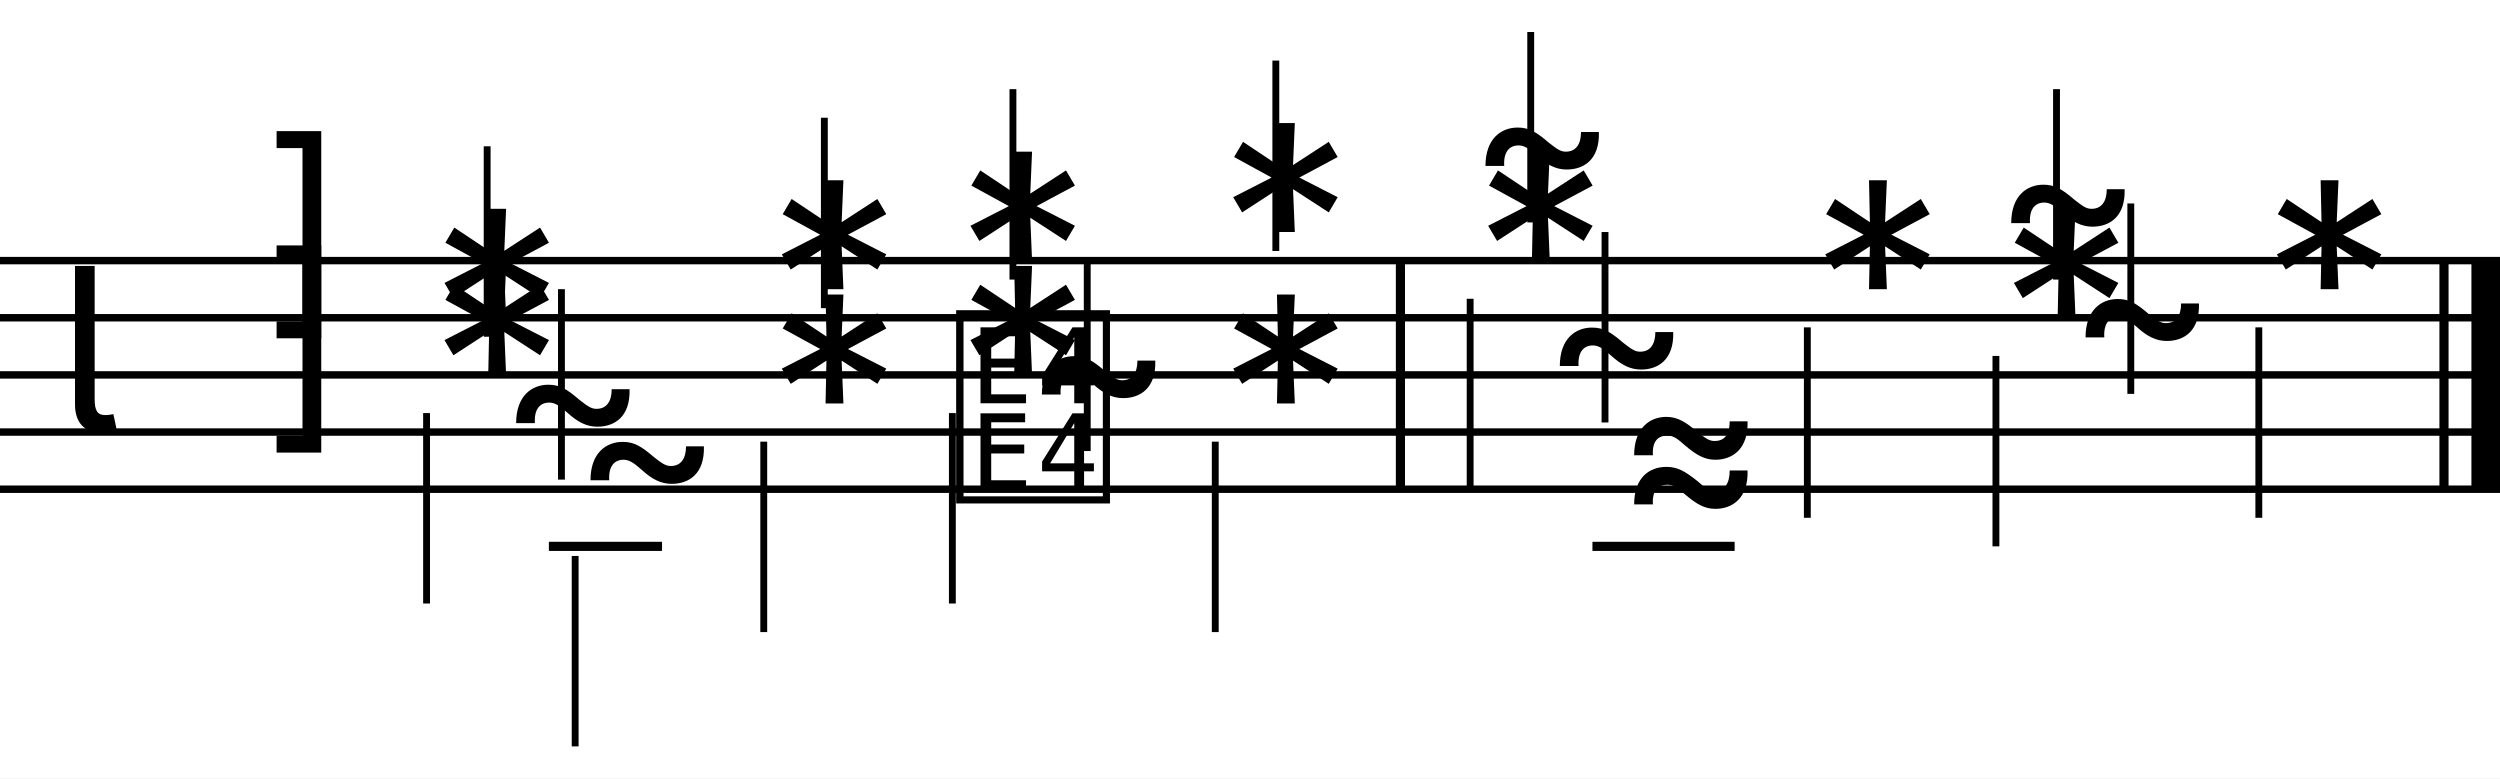
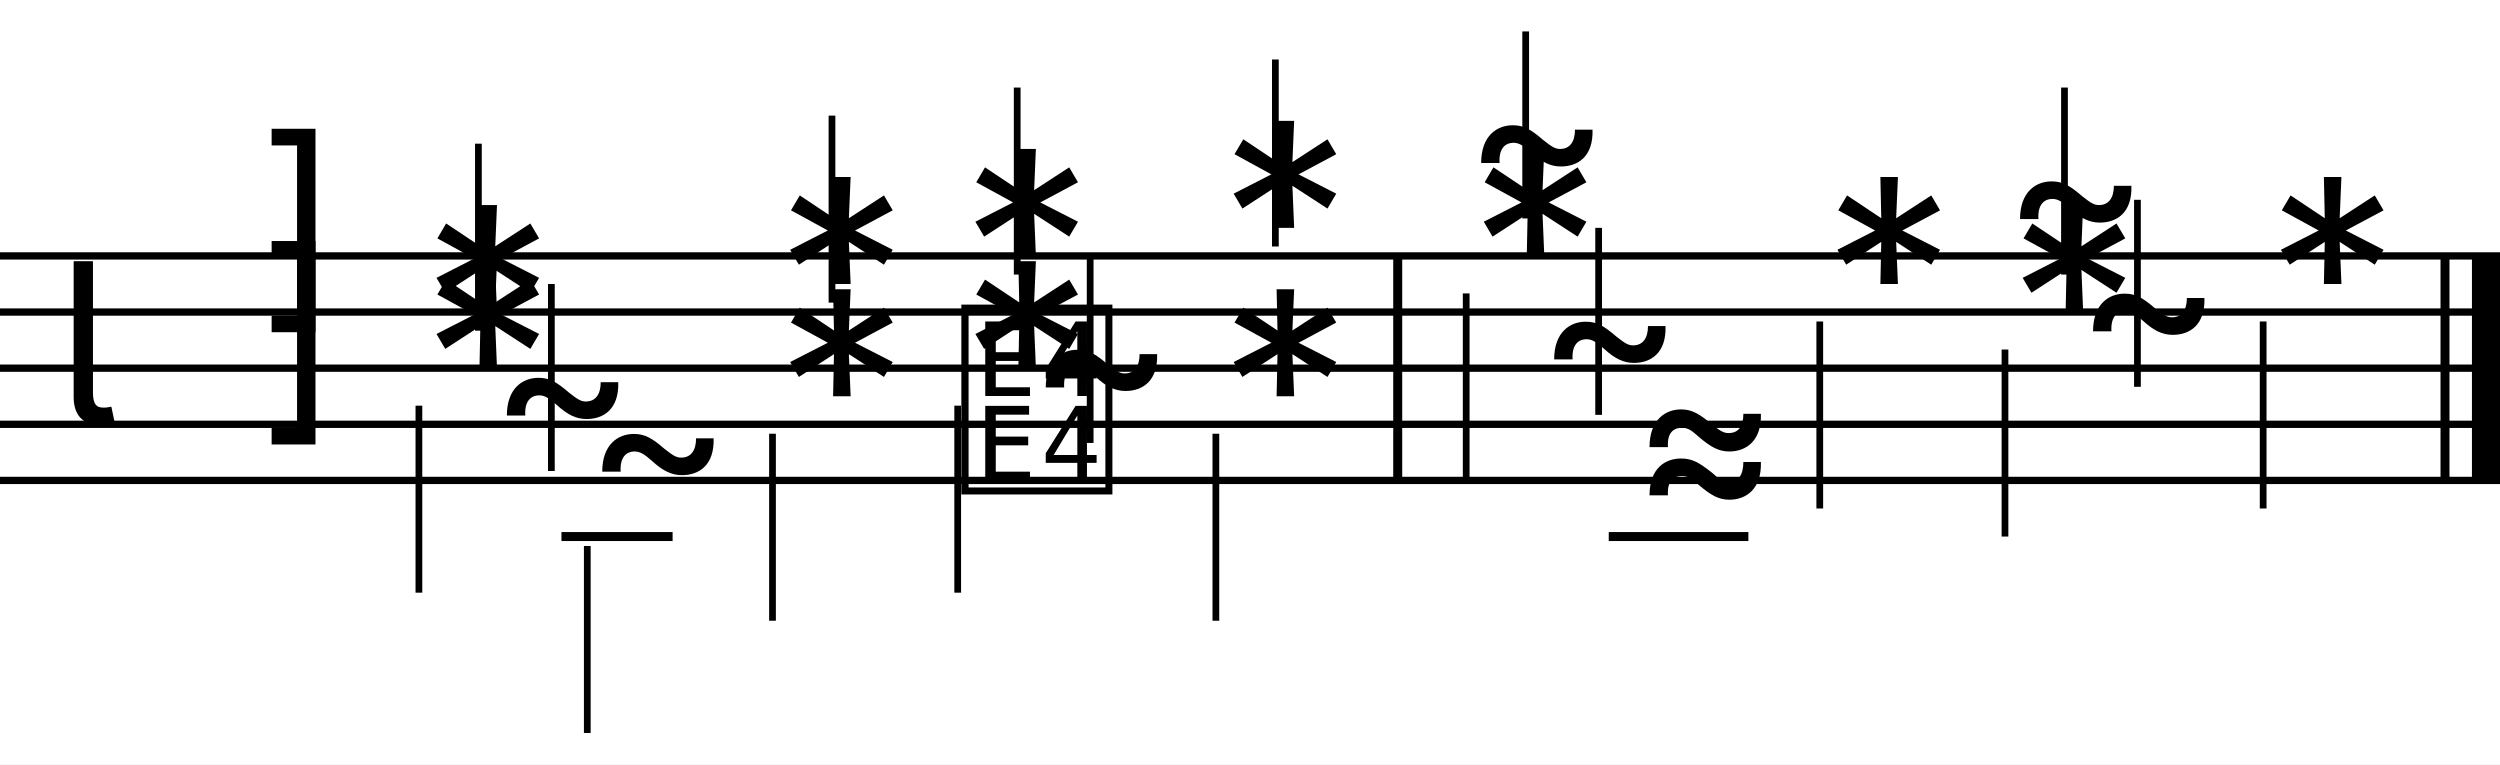
- <svg xmlns="http://www.w3.org/2000/svg" width="524.928" height="163.44" viewBox="0 0 524.928 163.44">
-   <rect x="0" y="0" width="524.928" height="163.44" fill="#ffffff" />
+ <svg xmlns="http://www.w3.org/2000/svg" width="534.528" height="163.44" viewBox="0 0 534.528 163.44">
+   <rect x="0" y="0" width="534.528" height="163.44" fill="#ffffff" />
  <g transform="translate(0 54.72) scale(12.0)" fill="#000000" stroke="#000000">
-     <line x1="0" y1="0" x2="43.744" y2="0" stroke-width="0.13" stroke-linecap="butt" />
-     <line x1="0" y1="1" x2="43.744" y2="1" stroke-width="0.13" stroke-linecap="butt" />
-     <line x1="0" y1="2" x2="43.744" y2="2" stroke-width="0.13" stroke-linecap="butt" />
-     <line x1="0" y1="3" x2="43.744" y2="3" stroke-width="0.13" stroke-linecap="butt" />
-     <line x1="0" y1="4" x2="43.744" y2="4" stroke-width="0.13" stroke-linecap="butt" />
+     <line x1="0" y1="0" x2="44.544" y2="0" stroke-width="0.13" stroke-linecap="butt" />
+     <line x1="0" y1="1" x2="44.544" y2="1" stroke-width="0.13" stroke-linecap="butt" />
+     <line x1="0" y1="2" x2="44.544" y2="2" stroke-width="0.13" stroke-linecap="butt" />
+     <line x1="0" y1="3" x2="44.544" y2="3" stroke-width="0.13" stroke-linecap="butt" />
+     <line x1="0" y1="4" x2="44.544" y2="4" stroke-width="0.13" stroke-linecap="butt" />
    <text x="1" y="3" font-family="Bravura" font-size="4" stroke="none"></text>
    <text x="4.604" y="1" font-family="Bravura" font-size="4" stroke="none"></text>
    <text x="4.604" y="3" font-family="Bravura" font-size="4" stroke="none"></text>
    <text x="7.404" y="1.5" font-family="Bravura" font-size="4" stroke="none"></text>
    <line x1="8.524" y1="1.332" x2="8.524" y2="-2" stroke-width="0.12" stroke-linecap="butt" />
    <text x="7.404" y="2.5" font-family="Bravura" font-size="4" stroke="none"></text>
    <line x1="7.464" y1="2.668" x2="7.464" y2="6" stroke-width="0.12" stroke-linecap="butt" />
    <text x="8.704" y="4" font-family="Bravura" font-size="4" stroke="none"></text>
    <line x1="9.824" y1="3.832" x2="9.824" y2="0.5" stroke-width="0.12" stroke-linecap="butt" />
-     <text x="10.004" y="5" font-family="Bravura" font-size="4" stroke="none"></text>
-     <line x1="9.604" y1="5" x2="11.584" y2="5" stroke-width="0.16" stroke-linecap="butt" />
-     <line x1="10.064" y1="5.168" x2="10.064" y2="8.5" stroke-width="0.12" stroke-linecap="butt" />
-     <text x="13.304" y="1" font-family="Bravura" font-size="4" stroke="none"></text>
-     <line x1="14.424" y1="0.832" x2="14.424" y2="-2.5" stroke-width="0.12" stroke-linecap="butt" />
-     <text x="13.304" y="3" font-family="Bravura" font-size="4" stroke="none"></text>
-     <line x1="13.364" y1="3.168" x2="13.364" y2="6.5" stroke-width="0.12" stroke-linecap="butt" />
-     <text x="16.604" y="0.5" font-family="Bravura" font-size="4" stroke="none"></text>
-     <line x1="17.724" y1="0.332" x2="17.724" y2="-3" stroke-width="0.12" stroke-linecap="butt" />
-     <text x="16.604" y="2.5" font-family="Bravura" font-size="4" stroke="none"></text>
-     <line x1="16.664" y1="2.668" x2="16.664" y2="6" stroke-width="0.12" stroke-linecap="butt" />
-     <text x="17.904" y="3.5" font-family="Bravura" font-size="4" stroke="none"></text>
-     <line x1="19.024" y1="3.332" x2="19.024" y2="0" stroke-width="0.12" stroke-linecap="butt" />
-     <text x="16.604" y="4" font-family="Bravura" font-size="4" stroke="none"></text>
-     <text x="21.204" y="0" font-family="Bravura" font-size="4" stroke="none"></text>
-     <line x1="22.324" y1="-0.168" x2="22.324" y2="-3.5" stroke-width="0.12" stroke-linecap="butt" />
-     <text x="21.204" y="3" font-family="Bravura" font-size="4" stroke="none"></text>
-     <line x1="21.264" y1="3.168" x2="21.264" y2="6.5" stroke-width="0.12" stroke-linecap="butt" />
-     <line x1="24.504" y1="0" x2="24.504" y2="4" stroke-width="0.16" stroke-linecap="butt" />
-     <text x="25.664" y="-0.5" font-family="Bravura" font-size="4" stroke="none"></text>
-     <line x1="26.784" y1="-0.668" x2="26.784" y2="-4" stroke-width="0.12" stroke-linecap="butt" />
-     <text x="25.664" y="0.5" font-family="Bravura" font-size="4" stroke="none"></text>
-     <line x1="25.724" y1="0.668" x2="25.724" y2="4" stroke-width="0.12" stroke-linecap="butt" />
-     <text x="26.964" y="3" font-family="Bravura" font-size="4" stroke="none"></text>
-     <line x1="28.084" y1="2.832" x2="28.084" y2="-0.5" stroke-width="0.12" stroke-linecap="butt" />
-     <text x="28.264" y="5" font-family="Bravura" font-size="4" stroke="none"></text>
-     <line x1="27.864" y1="5" x2="30.352" y2="5" stroke-width="0.16" stroke-linecap="butt" />
-     <text x="31.564" y="1" font-family="Bravura" font-size="4" stroke="none"></text>
-     <line x1="31.624" y1="1.168" x2="31.624" y2="4.5" stroke-width="0.12" stroke-linecap="butt" />
-     <text x="34.864" y="0.5" font-family="Bravura" font-size="4" stroke="none"></text>
-     <line x1="35.984" y1="0.332" x2="35.984" y2="-3" stroke-width="0.12" stroke-linecap="butt" />
-     <text x="34.864" y="1.5" font-family="Bravura" font-size="4" stroke="none"></text>
-     <line x1="34.924" y1="1.668" x2="34.924" y2="5" stroke-width="0.12" stroke-linecap="butt" />
-     <text x="36.164" y="2.5" font-family="Bravura" font-size="4" stroke="none"></text>
-     <line x1="37.284" y1="2.332" x2="37.284" y2="-1" stroke-width="0.12" stroke-linecap="butt" />
-     <text x="39.464" y="1" font-family="Bravura" font-size="4" stroke="none"></text>
-     <line x1="39.524" y1="1.168" x2="39.524" y2="4.5" stroke-width="0.12" stroke-linecap="butt" />
-     <line x1="42.764" y1="0" x2="42.764" y2="4" stroke-width="0.16" stroke-linecap="butt" />
-     <line x1="43.494" y1="0" x2="43.494" y2="4" stroke-width="0.5" stroke-linecap="butt" />
+     <text x="10.404" y="5" font-family="Bravura" font-size="4" stroke="none"></text>
+     <line x1="10.004" y1="5" x2="11.984" y2="5" stroke-width="0.16" stroke-linecap="butt" />
+     <line x1="10.464" y1="5.168" x2="10.464" y2="8.5" stroke-width="0.12" stroke-linecap="butt" />
+     <text x="13.704" y="1" font-family="Bravura" font-size="4" stroke="none"></text>
+     <line x1="14.824" y1="0.832" x2="14.824" y2="-2.5" stroke-width="0.12" stroke-linecap="butt" />
+     <text x="13.704" y="3" font-family="Bravura" font-size="4" stroke="none"></text>
+     <line x1="13.764" y1="3.168" x2="13.764" y2="6.5" stroke-width="0.12" stroke-linecap="butt" />
+     <text x="17.004" y="0.5" font-family="Bravura" font-size="4" stroke="none"></text>
+     <line x1="18.124" y1="0.332" x2="18.124" y2="-3" stroke-width="0.12" stroke-linecap="butt" />
+     <text x="17.004" y="2.5" font-family="Bravura" font-size="4" stroke="none"></text>
+     <line x1="17.064" y1="2.668" x2="17.064" y2="6" stroke-width="0.12" stroke-linecap="butt" />
+     <text x="18.304" y="3.5" font-family="Bravura" font-size="4" stroke="none"></text>
+     <line x1="19.424" y1="3.332" x2="19.424" y2="0" stroke-width="0.12" stroke-linecap="butt" />
+     <text x="17.004" y="4" font-family="Bravura" font-size="4" stroke="none"></text>
+     <text x="21.604" y="0" font-family="Bravura" font-size="4" stroke="none"></text>
+     <line x1="22.724" y1="-0.168" x2="22.724" y2="-3.5" stroke-width="0.12" stroke-linecap="butt" />
+     <text x="21.604" y="3" font-family="Bravura" font-size="4" stroke="none"></text>
+     <line x1="21.664" y1="3.168" x2="21.664" y2="6.5" stroke-width="0.12" stroke-linecap="butt" />
+     <line x1="24.904" y1="0" x2="24.904" y2="4" stroke-width="0.16" stroke-linecap="butt" />
+     <text x="26.064" y="-0.5" font-family="Bravura" font-size="4" stroke="none"></text>
+     <line x1="27.184" y1="-0.668" x2="27.184" y2="-4" stroke-width="0.12" stroke-linecap="butt" />
+     <text x="26.064" y="0.5" font-family="Bravura" font-size="4" stroke="none"></text>
+     <line x1="26.124" y1="0.668" x2="26.124" y2="4" stroke-width="0.12" stroke-linecap="butt" />
+     <text x="27.364" y="3" font-family="Bravura" font-size="4" stroke="none"></text>
+     <line x1="28.484" y1="2.832" x2="28.484" y2="-0.5" stroke-width="0.12" stroke-linecap="butt" />
+     <text x="29.064" y="5" font-family="Bravura" font-size="4" stroke="none"></text>
+     <line x1="28.664" y1="5" x2="31.152" y2="5" stroke-width="0.16" stroke-linecap="butt" />
+     <text x="32.364" y="1" font-family="Bravura" font-size="4" stroke="none"></text>
+     <line x1="32.424" y1="1.168" x2="32.424" y2="4.5" stroke-width="0.12" stroke-linecap="butt" />
+     <text x="35.664" y="0.5" font-family="Bravura" font-size="4" stroke="none"></text>
+     <line x1="36.784" y1="0.332" x2="36.784" y2="-3" stroke-width="0.12" stroke-linecap="butt" />
+     <text x="35.664" y="1.5" font-family="Bravura" font-size="4" stroke="none"></text>
+     <line x1="35.724" y1="1.668" x2="35.724" y2="5" stroke-width="0.12" stroke-linecap="butt" />
+     <text x="36.964" y="2.5" font-family="Bravura" font-size="4" stroke="none"></text>
+     <line x1="38.084" y1="2.332" x2="38.084" y2="-1" stroke-width="0.12" stroke-linecap="butt" />
+     <text x="40.264" y="1" font-family="Bravura" font-size="4" stroke="none"></text>
+     <line x1="40.324" y1="1.168" x2="40.324" y2="4.5" stroke-width="0.12" stroke-linecap="butt" />
+     <line x1="43.564" y1="0" x2="43.564" y2="4" stroke-width="0.16" stroke-linecap="butt" />
+     <line x1="44.294" y1="0" x2="44.294" y2="4" stroke-width="0.5" stroke-linecap="butt" />
  </g>
</svg>
